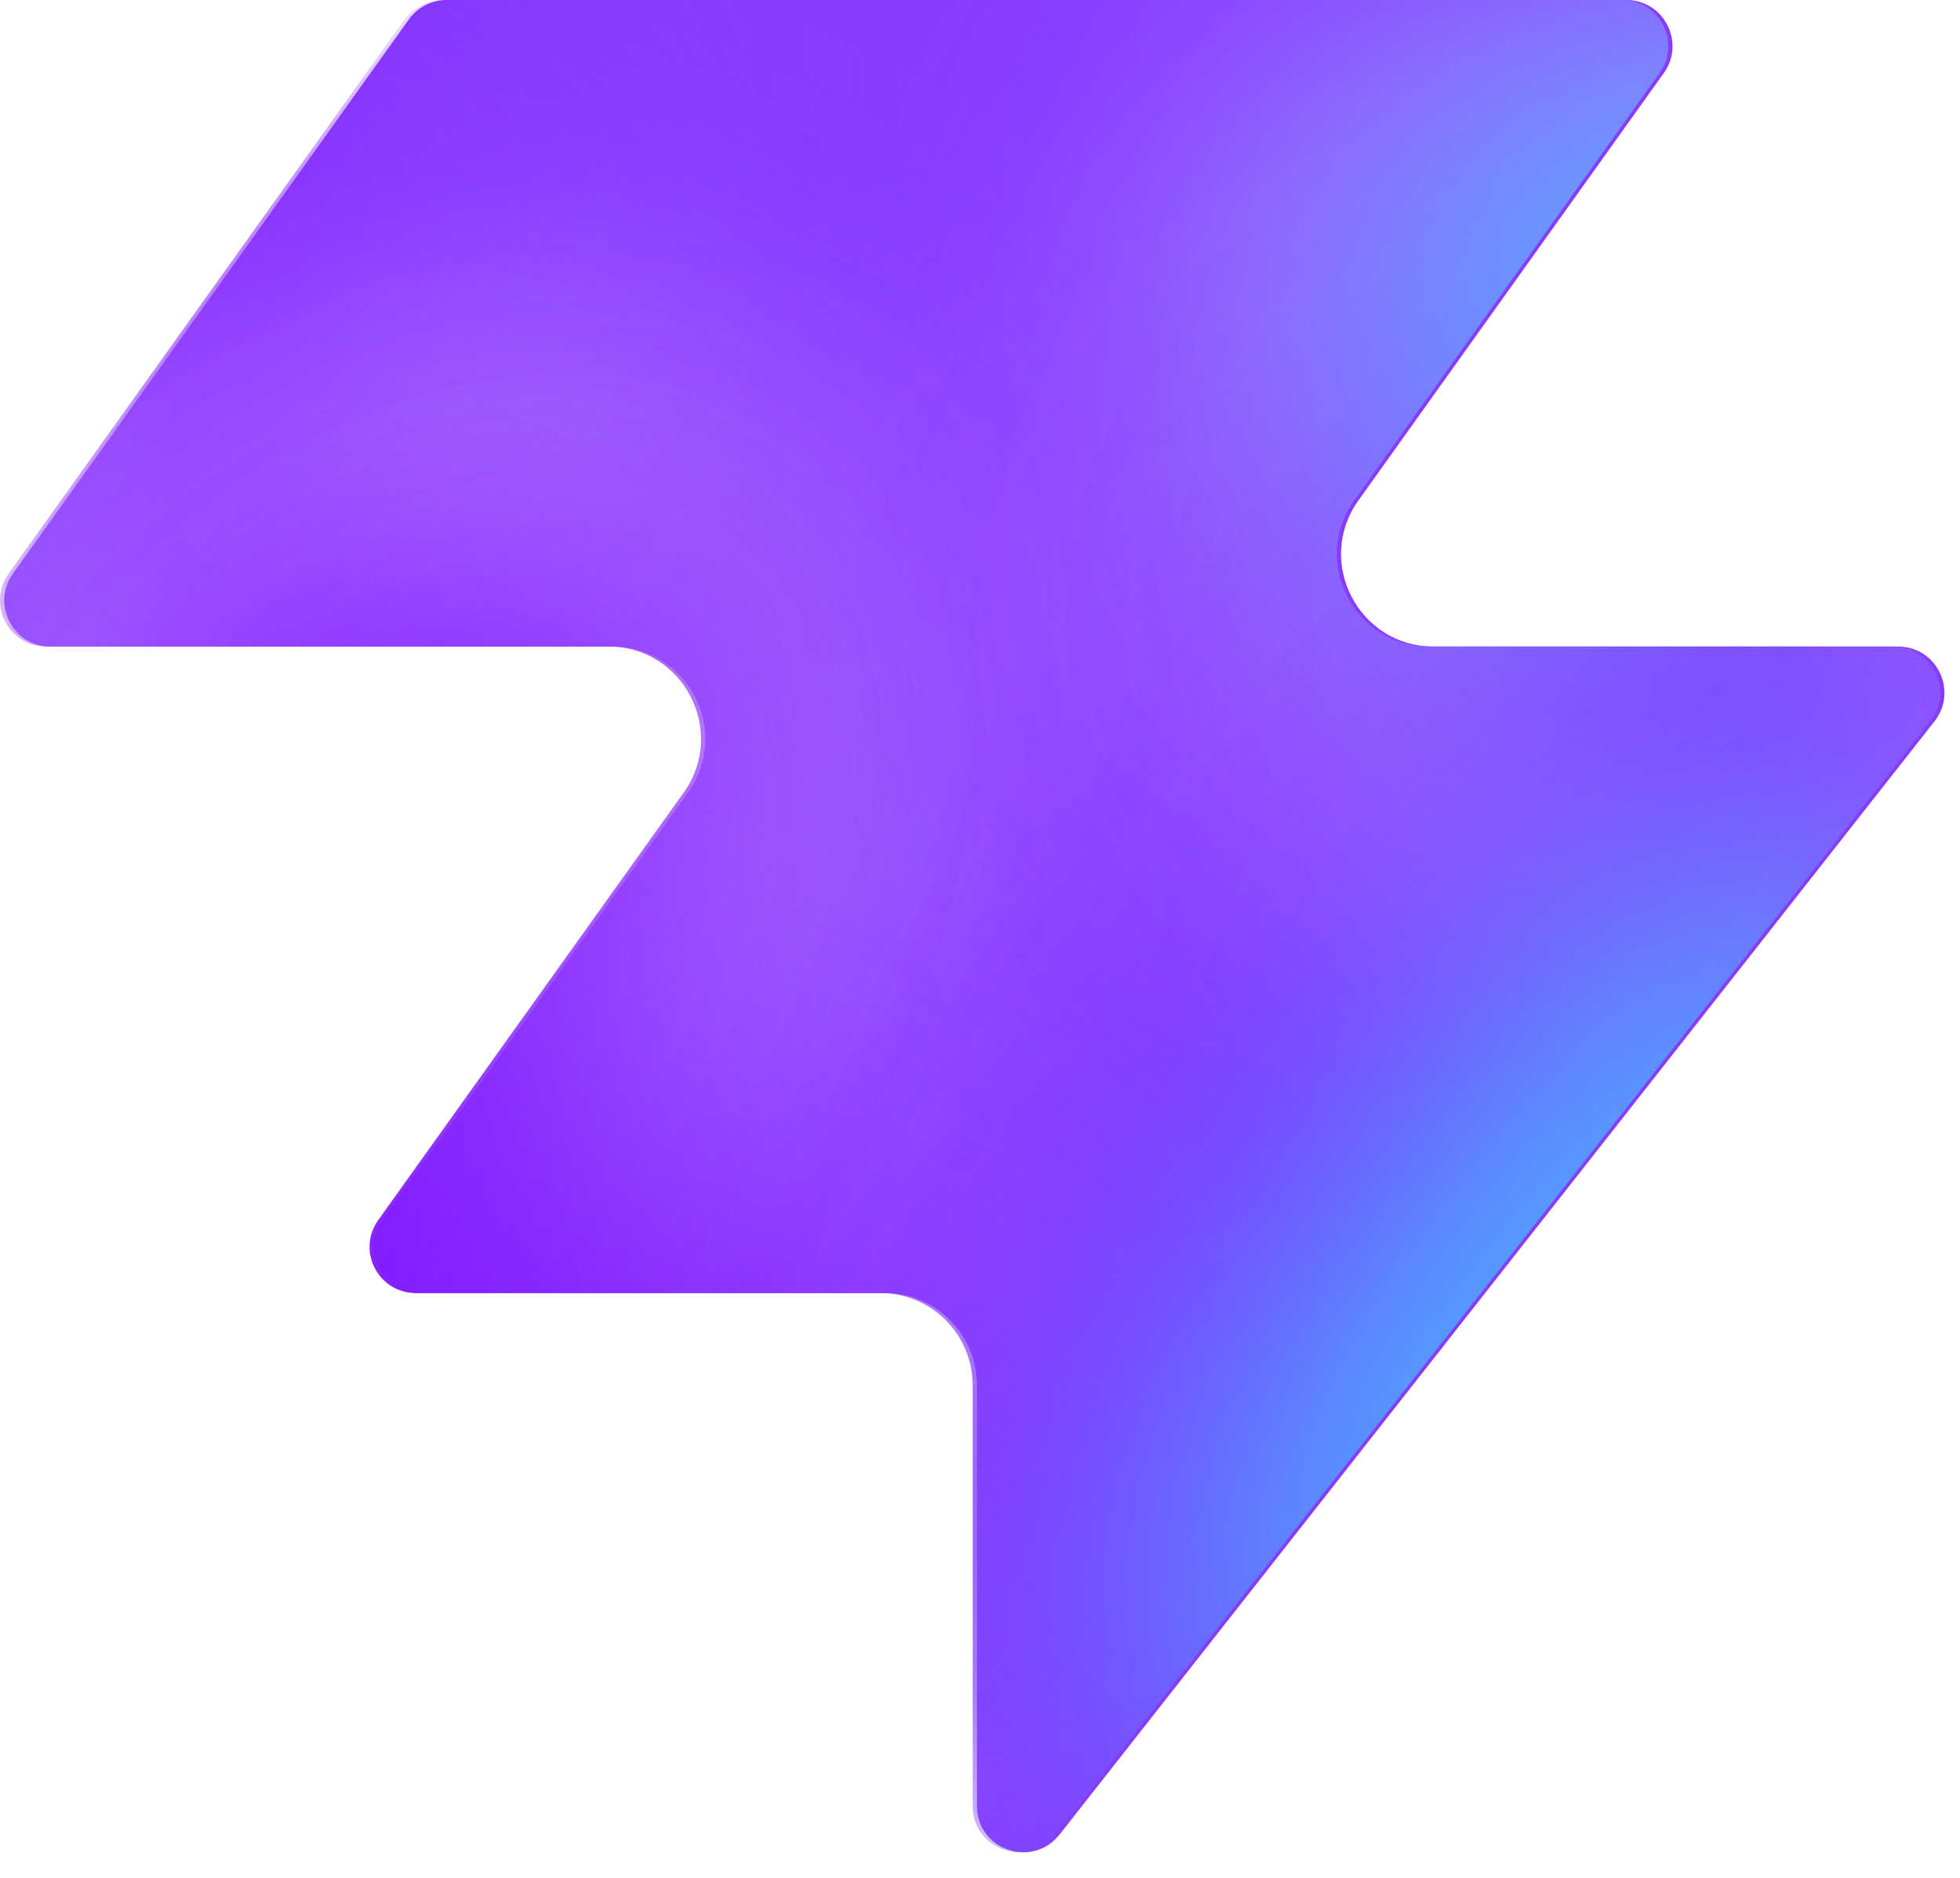
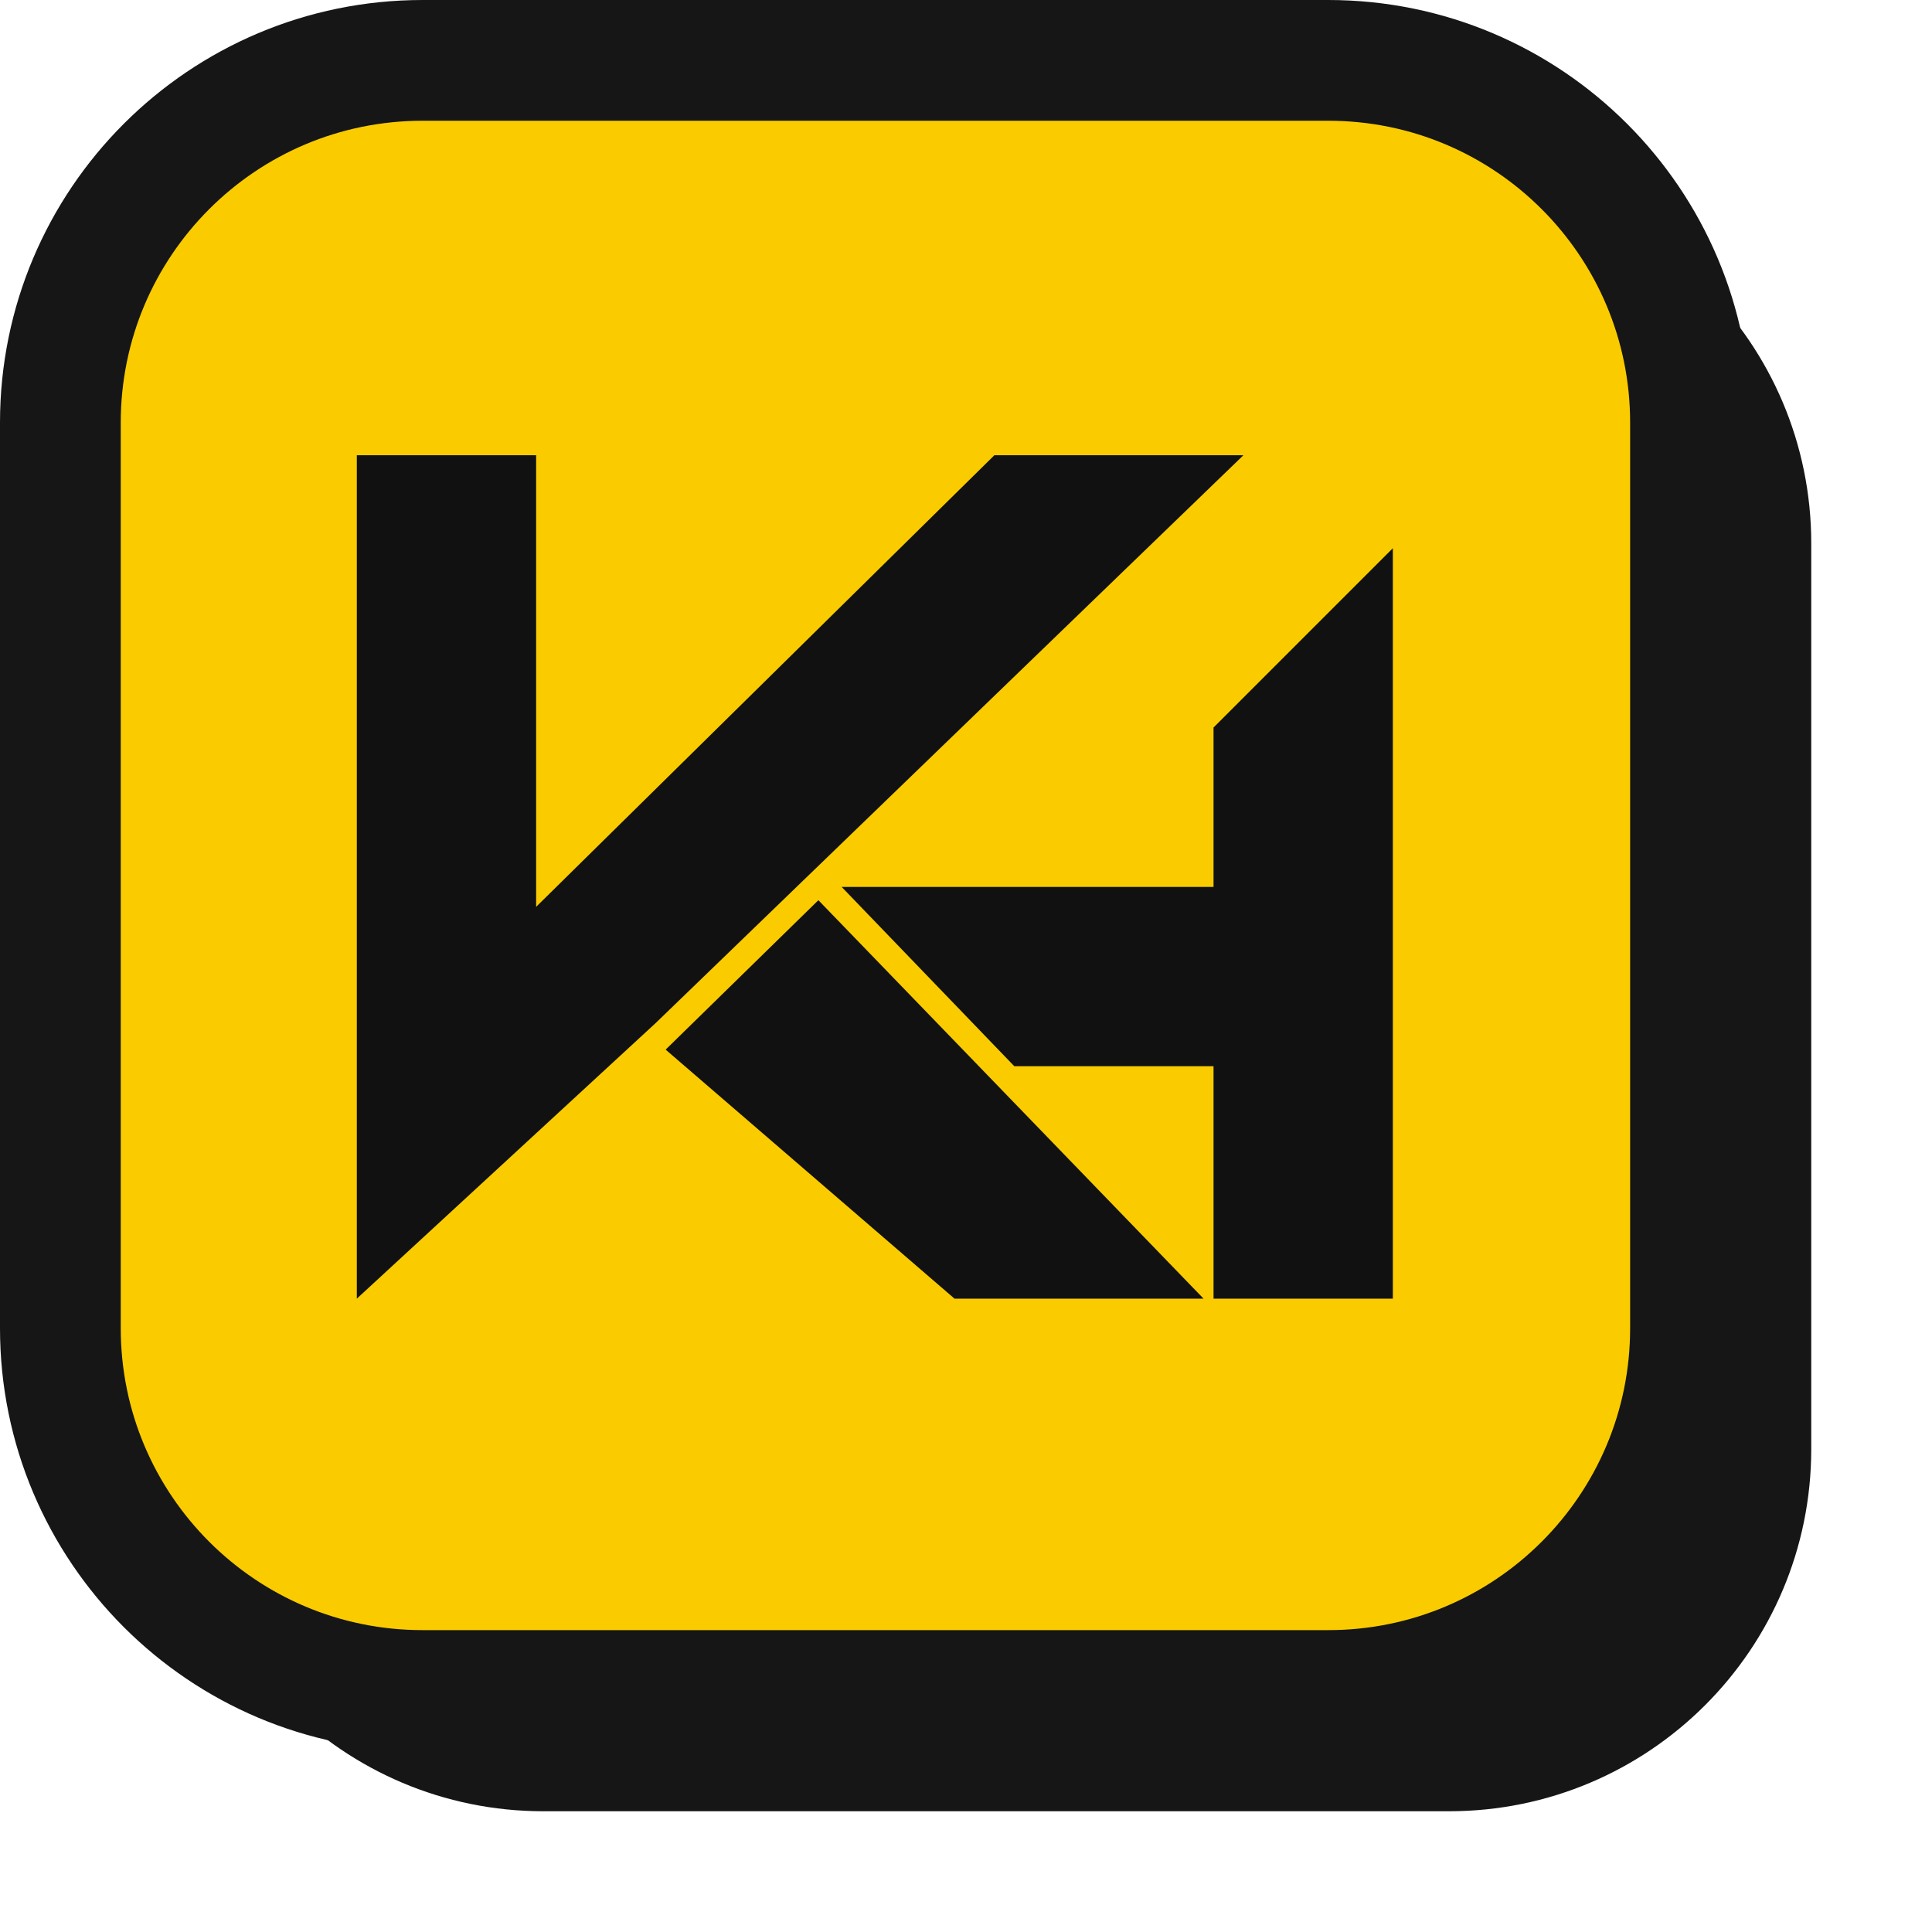
- <svg xmlns="http://www.w3.org/2000/svg" width="48" height="46" fill="none" viewBox="0 0 48 46">
-   <path fill="#863bff" d="M25.946 44.938c-.664.845-2.021.375-2.021-.698V33.937a2.26 2.26 0 0 0-2.262-2.262H10.287c-.92 0-1.456-1.04-.92-1.788l7.48-10.471c1.07-1.497 0-3.578-1.842-3.578H1.237c-.92 0-1.456-1.04-.92-1.788L10.013.474c.214-.297.556-.474.92-.474h28.894c.92 0 1.456 1.04.92 1.788l-7.48 10.471c-1.07 1.498 0 3.579 1.842 3.579h11.377c.943 0 1.473 1.088.89 1.83L25.947 44.94z" style="fill:#863bff;fill:color(display-p3 .525 .23 1);fill-opacity:1" />
-   <mask id="a" width="48" height="46" x="0" y="0" maskUnits="userSpaceOnUse" style="mask-type:alpha">
-     <path fill="#000" d="M25.842 44.938c-.664.844-2.021.375-2.021-.698V33.937a2.26 2.26 0 0 0-2.262-2.262H10.183c-.92 0-1.456-1.04-.92-1.788l7.48-10.471c1.07-1.498 0-3.579-1.842-3.579H1.133c-.92 0-1.456-1.04-.92-1.787L9.91.473c.214-.297.556-.474.92-.474h28.894c.92 0 1.456 1.04.92 1.788l-7.48 10.471c-1.07 1.498 0 3.578 1.842 3.578h11.377c.943 0 1.473 1.088.89 1.832L25.843 44.94z" style="fill:#000;fill-opacity:1" />
-   </mask>
-   <g mask="url(#a)">
-     <g filter="url(#b)">
-       <ellipse cx="5.508" cy="14.704" fill="#ede6ff" rx="5.508" ry="14.704" style="fill:#ede6ff;fill:color(display-p3 .927 .903 1);fill-opacity:1" transform="matrix(.00324 1 1 -.00324 -4.47 31.516)" />
-     </g>
-     <g filter="url(#c)">
-       <ellipse cx="10.399" cy="29.851" fill="#ede6ff" rx="10.399" ry="29.851" style="fill:#ede6ff;fill:color(display-p3 .927 .903 1);fill-opacity:1" transform="matrix(.00324 1 1 -.00324 -39.328 7.883)" />
-     </g>
-     <g filter="url(#d)">
-       <ellipse cx="5.508" cy="30.487" fill="#7e14ff" rx="5.508" ry="30.487" style="fill:#7e14ff;fill:color(display-p3 .492 .077 1);fill-opacity:1" transform="rotate(89.814 -25.913 -14.639)scale(1 -1)" />
-     </g>
-     <g filter="url(#e)">
-       <ellipse cx="5.508" cy="30.599" fill="#7e14ff" rx="5.508" ry="30.599" style="fill:#7e14ff;fill:color(display-p3 .492 .077 1);fill-opacity:1" transform="rotate(89.814 -32.644 -3.334)scale(1 -1)" />
-     </g>
-     <g filter="url(#f)">
-       <ellipse cx="5.508" cy="30.599" fill="#7e14ff" rx="5.508" ry="30.599" style="fill:#7e14ff;fill:color(display-p3 .492 .077 1);fill-opacity:1" transform="matrix(.00324 1 1 -.00324 -34.34 30.47)" />
-     </g>
-     <g filter="url(#g)">
-       <ellipse cx="14.072" cy="22.078" fill="#ede6ff" rx="14.072" ry="22.078" style="fill:#ede6ff;fill:color(display-p3 .927 .903 1);fill-opacity:1" transform="rotate(93.35 24.506 48.493)scale(-1 1)" />
-     </g>
-     <g filter="url(#h)">
-       <ellipse cx="3.47" cy="21.501" fill="#7e14ff" rx="3.47" ry="21.501" style="fill:#7e14ff;fill:color(display-p3 .492 .077 1);fill-opacity:1" transform="rotate(89.009 28.708 47.59)scale(-1 1)" />
-     </g>
-     <g filter="url(#i)">
-       <ellipse cx="3.47" cy="21.501" fill="#7e14ff" rx="3.47" ry="21.501" style="fill:#7e14ff;fill:color(display-p3 .492 .077 1);fill-opacity:1" transform="rotate(89.009 28.708 47.59)scale(-1 1)" />
-     </g>
-     <g filter="url(#j)">
-       <ellipse cx=".387" cy="8.972" fill="#7e14ff" rx="4.407" ry="29.108" style="fill:#7e14ff;fill:color(display-p3 .492 .077 1);fill-opacity:1" transform="rotate(39.51 .387 8.972)" />
-     </g>
-     <g filter="url(#k)">
-       <ellipse cx="47.523" cy="-6.092" fill="#7e14ff" rx="4.407" ry="29.108" style="fill:#7e14ff;fill:color(display-p3 .492 .077 1);fill-opacity:1" transform="rotate(37.892 47.523 -6.092)" />
-     </g>
-     <g filter="url(#l)">
-       <ellipse cx="41.412" cy="6.333" fill="#47bfff" rx="5.971" ry="9.665" style="fill:#47bfff;fill:color(display-p3 .28 .748 1);fill-opacity:1" transform="rotate(37.892 41.412 6.333)" />
-     </g>
-     <g filter="url(#m)">
-       <ellipse cx="-1.879" cy="38.332" fill="#7e14ff" rx="4.407" ry="29.108" style="fill:#7e14ff;fill:color(display-p3 .492 .077 1);fill-opacity:1" transform="rotate(37.892 -1.88 38.332)" />
-     </g>
-     <g filter="url(#n)">
-       <ellipse cx="-1.879" cy="38.332" fill="#7e14ff" rx="4.407" ry="29.108" style="fill:#7e14ff;fill:color(display-p3 .492 .077 1);fill-opacity:1" transform="rotate(37.892 -1.88 38.332)" />
-     </g>
-     <g filter="url(#o)">
-       <ellipse cx="35.651" cy="29.907" fill="#7e14ff" rx="4.407" ry="29.108" style="fill:#7e14ff;fill:color(display-p3 .492 .077 1);fill-opacity:1" transform="rotate(37.892 35.651 29.907)" />
-     </g>
-     <g filter="url(#p)">
-       <ellipse cx="38.418" cy="32.4" fill="#47bfff" rx="5.971" ry="15.297" style="fill:#47bfff;fill:color(display-p3 .28 .748 1);fill-opacity:1" transform="rotate(37.892 38.418 32.4)" />
-     </g>
+ <svg xmlns="http://www.w3.org/2000/svg" viewBox="0 0 64 64">
+   <rect x="6" y="6" width="54" height="54" rx="12" fill="#161616" />
+   <rect x="2" y="2" width="54" height="54" rx="12" fill="#facc00" stroke="#161616" stroke-width="4" />
+   <g transform="translate(-0.5 5.4) scale(0.11)" fill="#111111">
+     <path d="M112 88H166V224L304 88H379L202 259L112 342Z" />
+     <path d="M205 267L251 222L367 342H292Z" />
+     <path d="M258 218H370V170L424 116V342H370V272H310Z" />
  </g>
-   <defs>
-     <filter id="b" width="60.045" height="41.654" x="-19.77" y="16.149" color-interpolation-filters="sRGB" filterUnits="userSpaceOnUse">
-       <feFlood flood-opacity="0" result="BackgroundImageFix" />
-       <feBlend in="SourceGraphic" in2="BackgroundImageFix" result="shape" />
-       <feGaussianBlur result="effect1_foregroundBlur_2002_17158" stdDeviation="7.659" />
-     </filter>
-     <filter id="c" width="90.34" height="51.437" x="-54.613" y="-7.533" color-interpolation-filters="sRGB" filterUnits="userSpaceOnUse">
-       <feFlood flood-opacity="0" result="BackgroundImageFix" />
-       <feBlend in="SourceGraphic" in2="BackgroundImageFix" result="shape" />
-       <feGaussianBlur result="effect1_foregroundBlur_2002_17158" stdDeviation="7.659" />
-     </filter>
-     <filter id="d" width="79.355" height="29.4" x="-49.64" y="2.03" color-interpolation-filters="sRGB" filterUnits="userSpaceOnUse">
-       <feFlood flood-opacity="0" result="BackgroundImageFix" />
-       <feBlend in="SourceGraphic" in2="BackgroundImageFix" result="shape" />
-       <feGaussianBlur result="effect1_foregroundBlur_2002_17158" stdDeviation="4.596" />
-     </filter>
-     <filter id="e" width="79.579" height="29.4" x="-45.045" y="20.029" color-interpolation-filters="sRGB" filterUnits="userSpaceOnUse">
-       <feFlood flood-opacity="0" result="BackgroundImageFix" />
-       <feBlend in="SourceGraphic" in2="BackgroundImageFix" result="shape" />
-       <feGaussianBlur result="effect1_foregroundBlur_2002_17158" stdDeviation="4.596" />
-     </filter>
-     <filter id="f" width="79.579" height="29.4" x="-43.513" y="21.178" color-interpolation-filters="sRGB" filterUnits="userSpaceOnUse">
-       <feFlood flood-opacity="0" result="BackgroundImageFix" />
-       <feBlend in="SourceGraphic" in2="BackgroundImageFix" result="shape" />
-       <feGaussianBlur result="effect1_foregroundBlur_2002_17158" stdDeviation="4.596" />
-     </filter>
-     <filter id="g" width="74.749" height="58.852" x="15.756" y="-17.901" color-interpolation-filters="sRGB" filterUnits="userSpaceOnUse">
-       <feFlood flood-opacity="0" result="BackgroundImageFix" />
-       <feBlend in="SourceGraphic" in2="BackgroundImageFix" result="shape" />
-       <feGaussianBlur result="effect1_foregroundBlur_2002_17158" stdDeviation="7.659" />
-     </filter>
-     <filter id="h" width="61.377" height="25.362" x="23.548" y="2.284" color-interpolation-filters="sRGB" filterUnits="userSpaceOnUse">
-       <feFlood flood-opacity="0" result="BackgroundImageFix" />
-       <feBlend in="SourceGraphic" in2="BackgroundImageFix" result="shape" />
-       <feGaussianBlur result="effect1_foregroundBlur_2002_17158" stdDeviation="4.596" />
-     </filter>
-     <filter id="i" width="61.377" height="25.362" x="23.548" y="2.284" color-interpolation-filters="sRGB" filterUnits="userSpaceOnUse">
-       <feFlood flood-opacity="0" result="BackgroundImageFix" />
-       <feBlend in="SourceGraphic" in2="BackgroundImageFix" result="shape" />
-       <feGaussianBlur result="effect1_foregroundBlur_2002_17158" stdDeviation="4.596" />
-     </filter>
-     <filter id="j" width="56.045" height="63.649" x="-27.636" y="-22.853" color-interpolation-filters="sRGB" filterUnits="userSpaceOnUse">
-       <feFlood flood-opacity="0" result="BackgroundImageFix" />
-       <feBlend in="SourceGraphic" in2="BackgroundImageFix" result="shape" />
-       <feGaussianBlur result="effect1_foregroundBlur_2002_17158" stdDeviation="4.596" />
-     </filter>
-     <filter id="k" width="54.814" height="64.646" x="20.116" y="-38.415" color-interpolation-filters="sRGB" filterUnits="userSpaceOnUse">
-       <feFlood flood-opacity="0" result="BackgroundImageFix" />
-       <feBlend in="SourceGraphic" in2="BackgroundImageFix" result="shape" />
-       <feGaussianBlur result="effect1_foregroundBlur_2002_17158" stdDeviation="4.596" />
-     </filter>
-     <filter id="l" width="33.541" height="35.313" x="24.641" y="-11.323" color-interpolation-filters="sRGB" filterUnits="userSpaceOnUse">
-       <feFlood flood-opacity="0" result="BackgroundImageFix" />
-       <feBlend in="SourceGraphic" in2="BackgroundImageFix" result="shape" />
-       <feGaussianBlur result="effect1_foregroundBlur_2002_17158" stdDeviation="4.596" />
-     </filter>
-     <filter id="m" width="54.814" height="64.646" x="-29.286" y="6.009" color-interpolation-filters="sRGB" filterUnits="userSpaceOnUse">
-       <feFlood flood-opacity="0" result="BackgroundImageFix" />
-       <feBlend in="SourceGraphic" in2="BackgroundImageFix" result="shape" />
-       <feGaussianBlur result="effect1_foregroundBlur_2002_17158" stdDeviation="4.596" />
-     </filter>
-     <filter id="n" width="54.814" height="64.646" x="-29.286" y="6.009" color-interpolation-filters="sRGB" filterUnits="userSpaceOnUse">
-       <feFlood flood-opacity="0" result="BackgroundImageFix" />
-       <feBlend in="SourceGraphic" in2="BackgroundImageFix" result="shape" />
-       <feGaussianBlur result="effect1_foregroundBlur_2002_17158" stdDeviation="4.596" />
-     </filter>
-     <filter id="o" width="54.814" height="64.646" x="8.244" y="-2.416" color-interpolation-filters="sRGB" filterUnits="userSpaceOnUse">
-       <feFlood flood-opacity="0" result="BackgroundImageFix" />
-       <feBlend in="SourceGraphic" in2="BackgroundImageFix" result="shape" />
-       <feGaussianBlur result="effect1_foregroundBlur_2002_17158" stdDeviation="4.596" />
-     </filter>
-     <filter id="p" width="39.409" height="43.623" x="18.713" y="10.588" color-interpolation-filters="sRGB" filterUnits="userSpaceOnUse">
-       <feFlood flood-opacity="0" result="BackgroundImageFix" />
-       <feBlend in="SourceGraphic" in2="BackgroundImageFix" result="shape" />
-       <feGaussianBlur result="effect1_foregroundBlur_2002_17158" stdDeviation="4.596" />
-     </filter>
-   </defs>
</svg>
